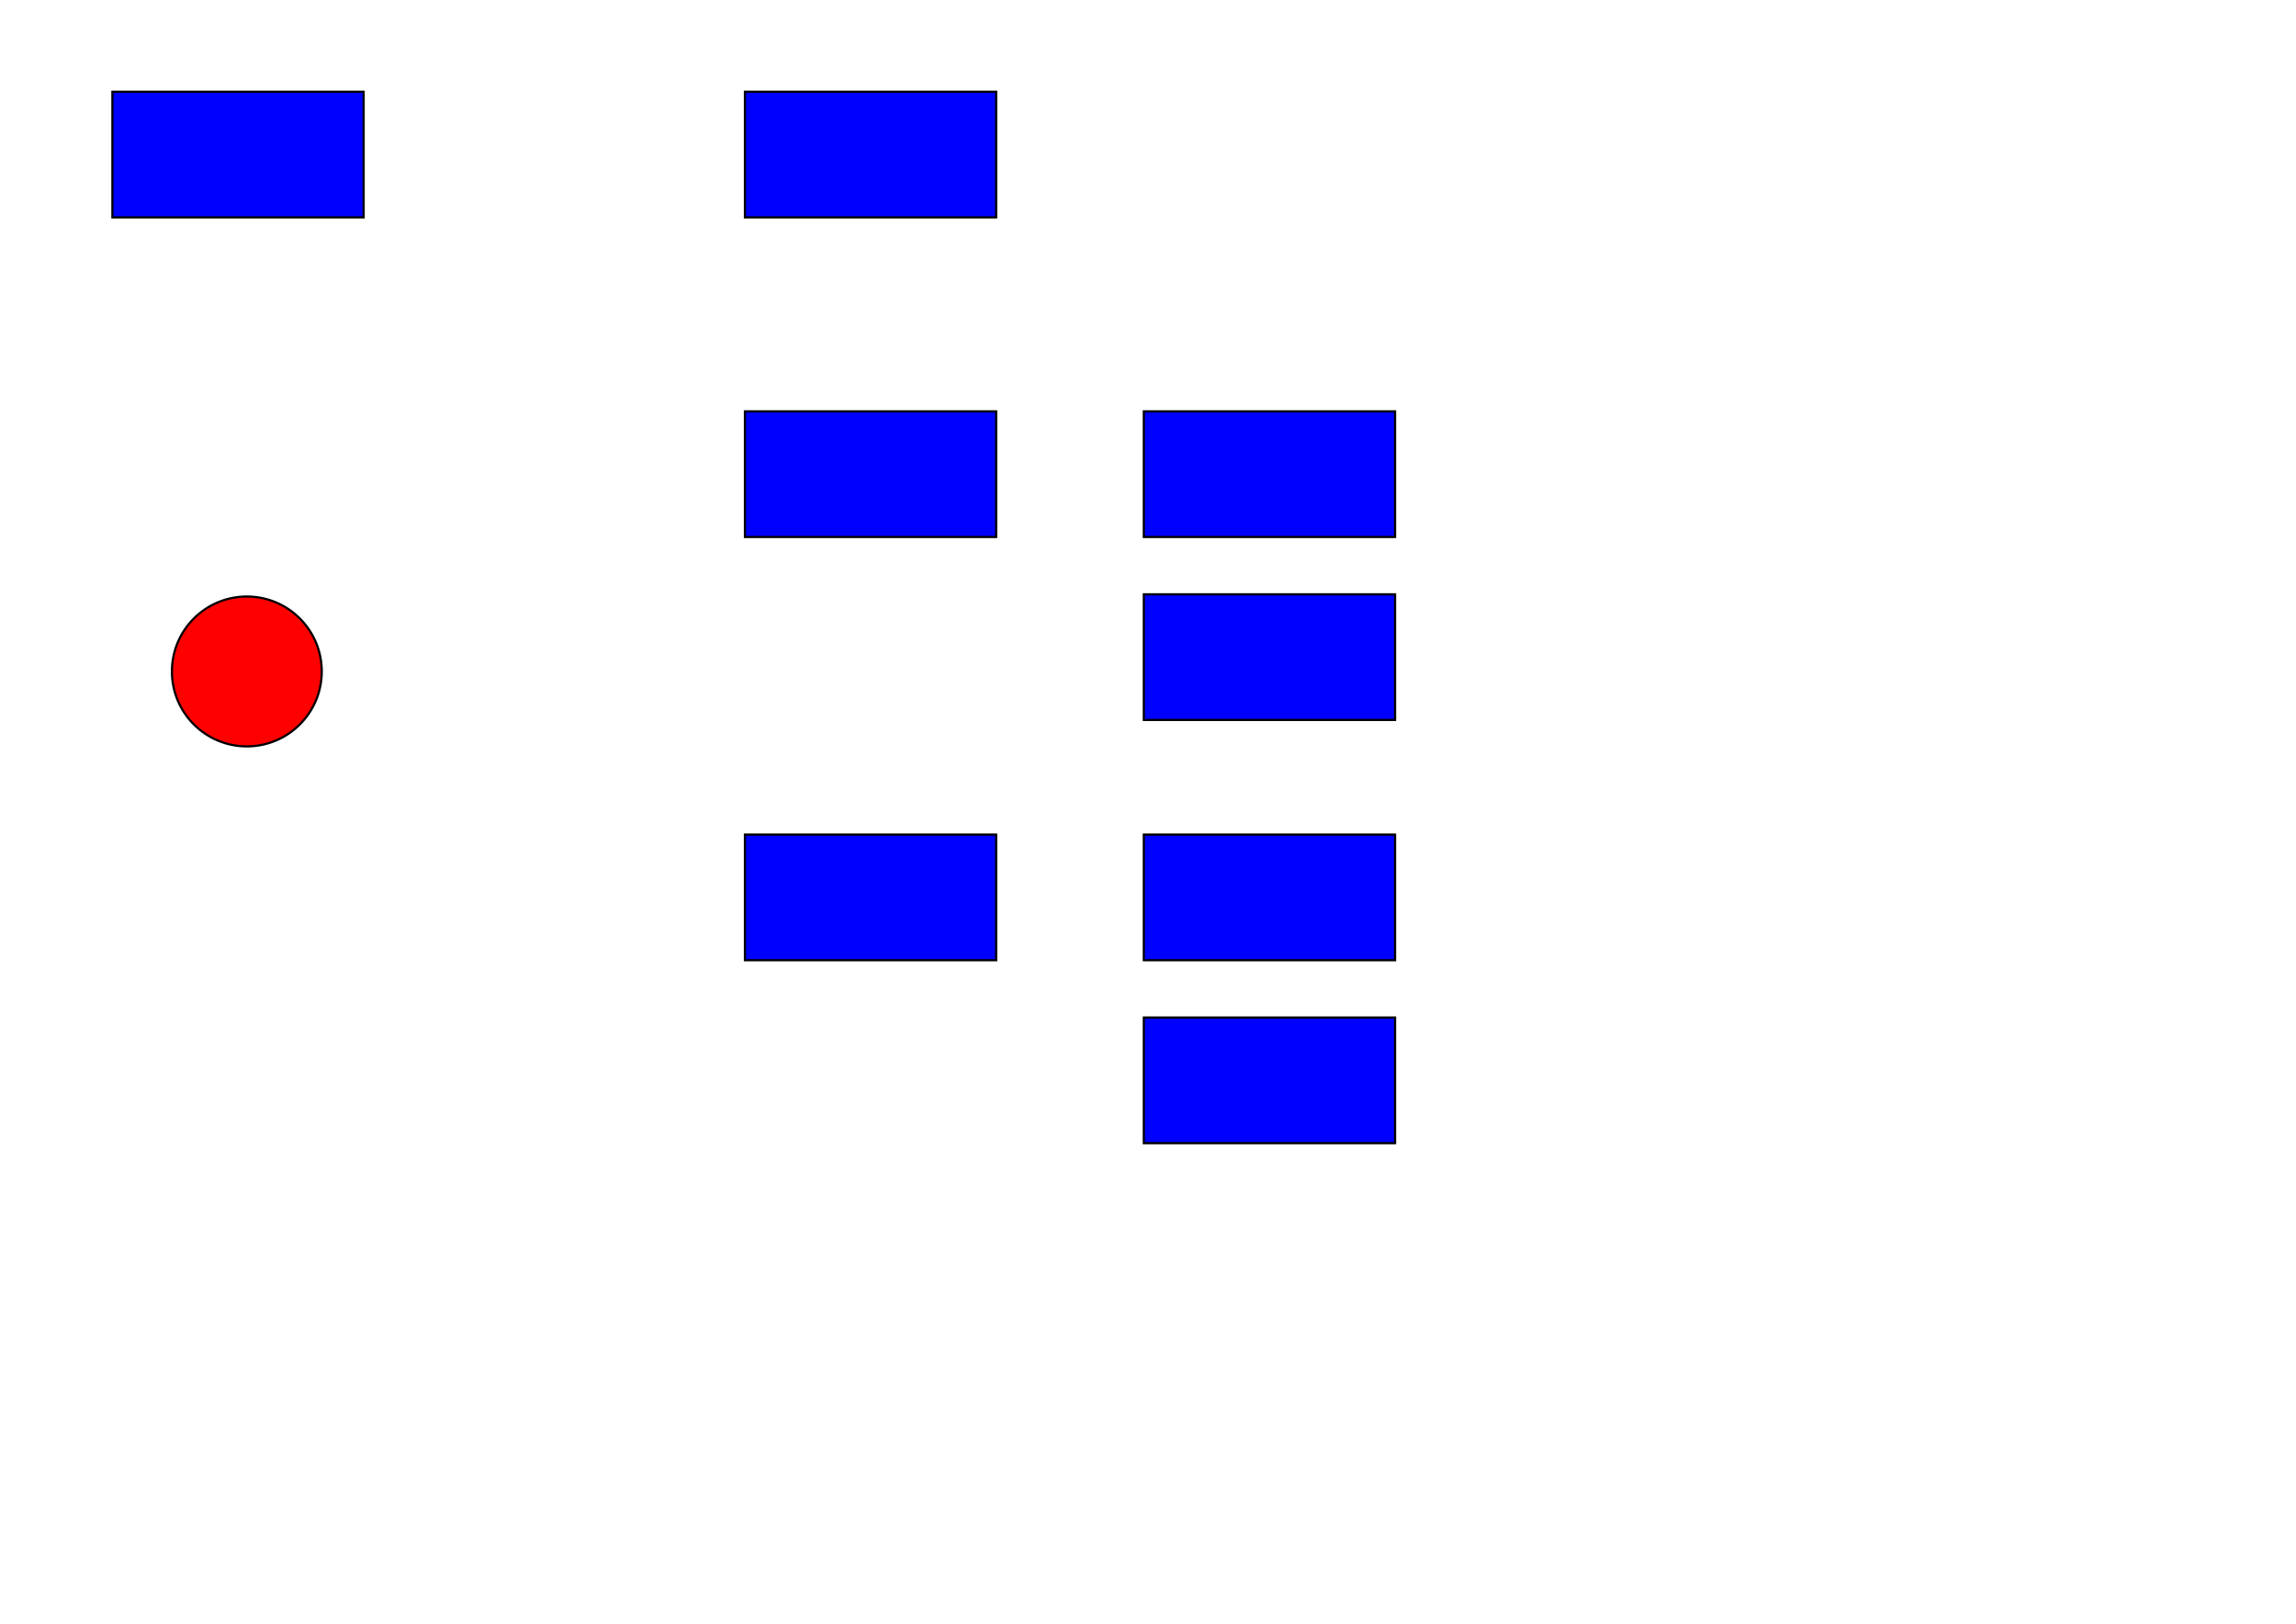
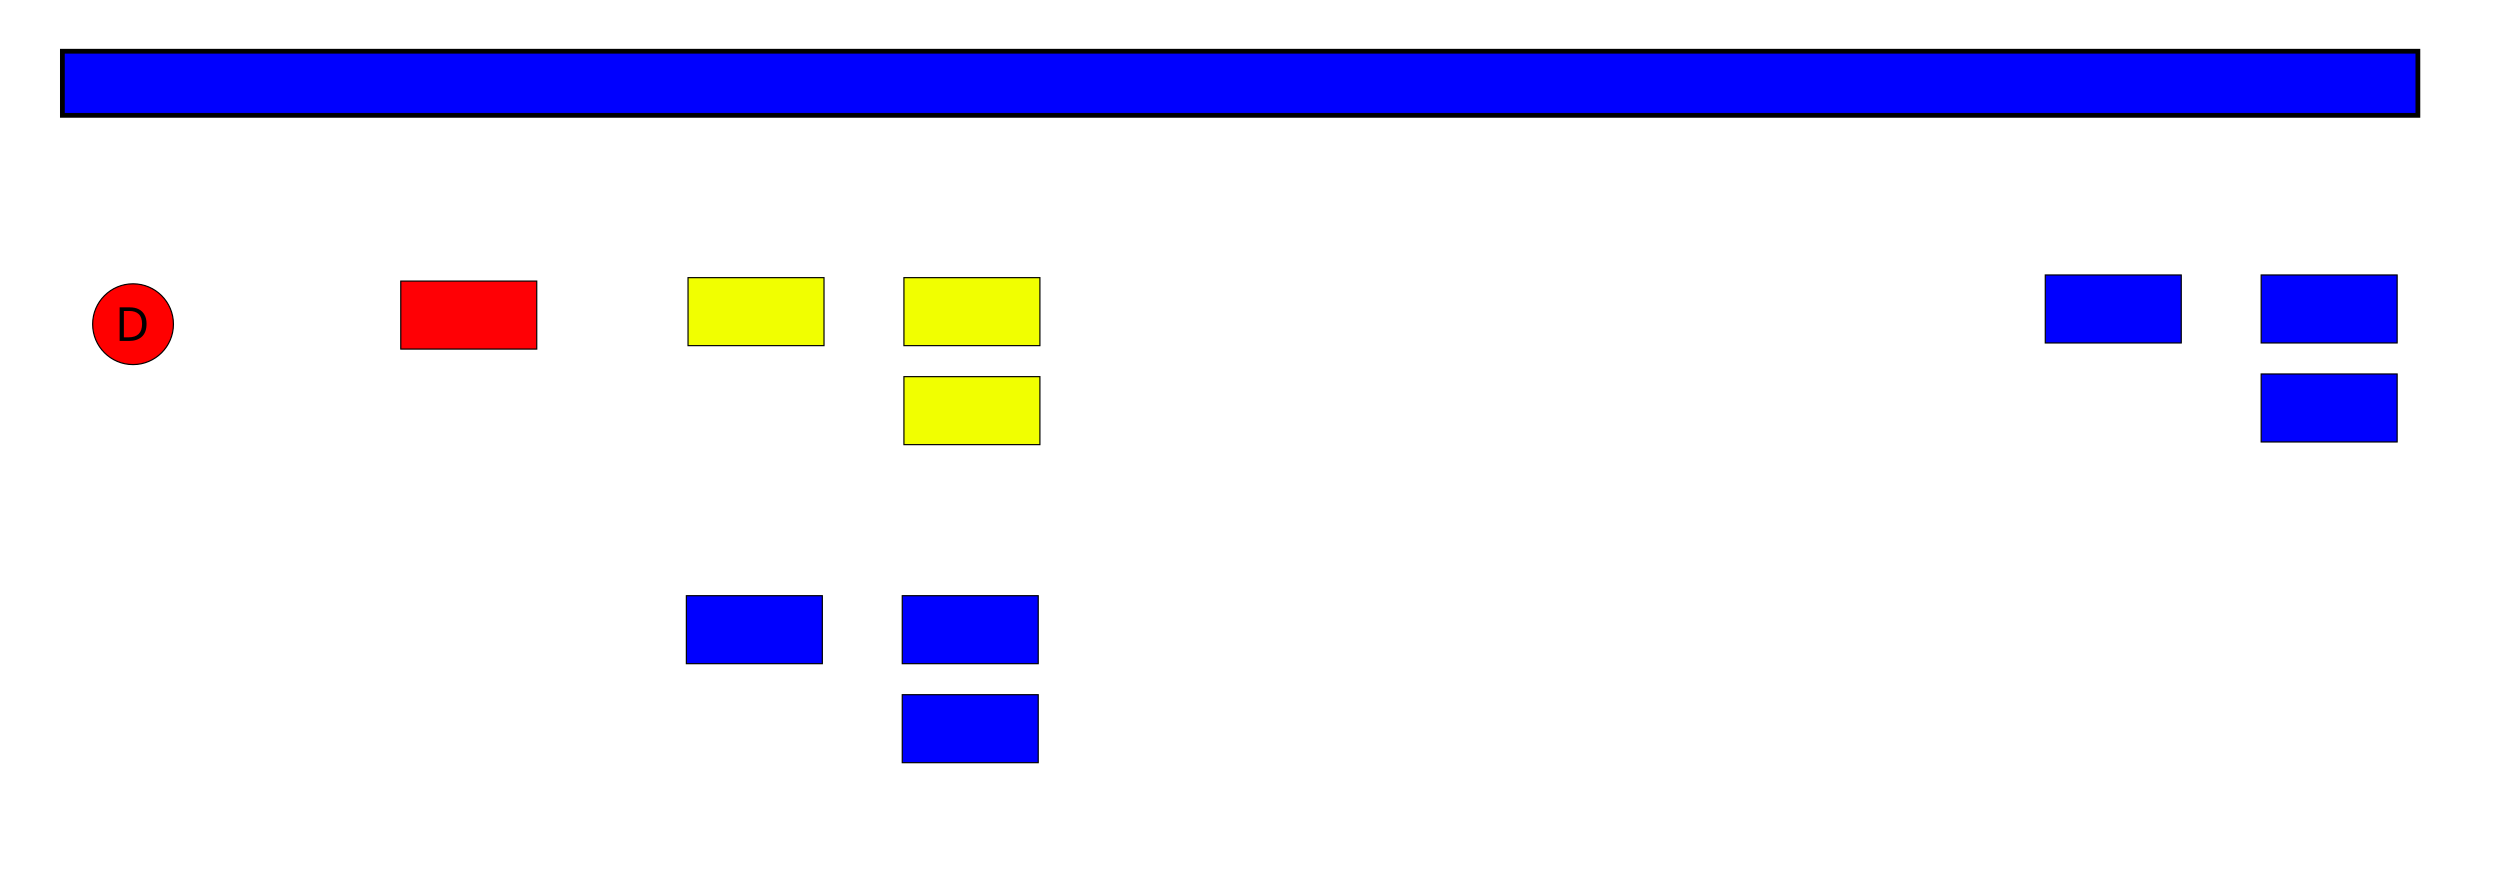
- <svg xmlns="http://www.w3.org/2000/svg" width="297mm" height="210mm" viewBox="0 0 1052.362 744.094" id="svg2" version="1.1">
+ <svg xmlns="http://www.w3.org/2000/svg" width="600mm" height="210mm" viewBox="0 0 2125.984 744.094" id="svg2" version="1.1">
  <defs id="defs4" />
  <g id="layer1" transform="translate(0,-308.2677)">
-     <rect style="fill:#0000ff;fill-rule:evenodd;stroke:#000000;stroke-width:1px;stroke-linecap:butt;stroke-linejoin:miter;stroke-opacity:1" id="rect3336" width="115.157" height="57.579" x="51.518" y="350.306" />
-     <rect y="350.306" x="341.432" height="57.579" width="115.157" id="rect3338" style="fill:#0000ff;fill-rule:evenodd;stroke:#000000;stroke-width:1px;stroke-linecap:butt;stroke-linejoin:miter;stroke-opacity:1" />
-     <rect style="fill:#0000ff;fill-rule:evenodd;stroke:#000000;stroke-width:1px;stroke-linecap:butt;stroke-linejoin:miter;stroke-opacity:1" id="rect3340" width="115.157" height="57.579" x="341.432" y="496.778" />
-     <rect y="496.778" x="524.269" height="57.579" width="115.157" id="rect3342" style="fill:#0000ff;fill-rule:evenodd;stroke:#000000;stroke-width:1px;stroke-linecap:butt;stroke-linejoin:miter;stroke-opacity:1" />
-     <rect style="fill:#0000ff;fill-rule:evenodd;stroke:#000000;stroke-width:1px;stroke-linecap:butt;stroke-linejoin:miter;stroke-opacity:1" id="rect3344" width="115.157" height="57.579" x="524.269" y="580.621" />
-     <rect y="690.728" x="341.432" height="57.579" width="115.157" id="rect3346" style="fill:#0000ff;fill-rule:evenodd;stroke:#000000;stroke-width:1px;stroke-linecap:butt;stroke-linejoin:miter;stroke-opacity:1" />
-     <rect style="fill:#0000ff;fill-rule:evenodd;stroke:#000000;stroke-width:1px;stroke-linecap:butt;stroke-linejoin:miter;stroke-opacity:1" id="rect3348" width="115.157" height="57.579" x="524.269" y="690.728" />
-     <rect y="774.57" x="524.269" height="57.579" width="115.157" id="rect3350" style="fill:#0000ff;fill-rule:evenodd;stroke:#000000;stroke-width:1px;stroke-linecap:butt;stroke-linejoin:miter;stroke-opacity:1" />
-     <circle style="fill:#ff0000;fill-rule:evenodd;stroke:#000000;stroke-width:1px;stroke-linecap:butt;stroke-linejoin:miter;stroke-opacity:1" id="path3352" cx="113.137" cy="615.976" r="34.345" />
+     <rect style="fill:#0000ff;fill-rule:evenodd;stroke:#000000;stroke-width:4.058px;stroke-linecap:butt;stroke-linejoin:miter;stroke-opacity:1" id="rect3336" width="2003.105" height="54.52" x="53.047" y="351.835" />
+     <rect y="547.298" x="340.814" height="57.817" width="115.634" id="rect3338" style="opacity:1;fill:#ff0005;fill-opacity:1;fill-rule:evenodd;stroke:#000000;stroke-width:1.004px;stroke-linecap:butt;stroke-linejoin:miter;stroke-opacity:1" />
+     <rect style="fill:#f1ff00;fill-opacity:1;fill-rule:evenodd;stroke:#000000;stroke-width:1.004px;stroke-linecap:butt;stroke-linejoin:miter;stroke-opacity:1" id="rect3340" width="115.634" height="57.817" x="585.1" y="544.377" />
+     <rect y="544.377" x="768.695" height="57.817" width="115.634" id="rect3342" style="fill:#f1ff00;fill-opacity:1;fill-rule:evenodd;stroke:#000000;stroke-width:1.004px;stroke-linecap:butt;stroke-linejoin:miter;stroke-opacity:1" />
+     <rect style="fill:#f1ff00;fill-opacity:1;fill-rule:evenodd;stroke:#000000;stroke-width:1.004px;stroke-linecap:butt;stroke-linejoin:miter;stroke-opacity:1" id="rect3344" width="115.634" height="57.817" x="768.695" y="628.567" />
+     <rect y="814.844" x="583.672" height="57.817" width="115.634" id="rect3346" style="fill:#0000ff;fill-rule:evenodd;stroke:#000000;stroke-width:1.004px;stroke-linecap:butt;stroke-linejoin:miter;stroke-opacity:1" />
+     <rect style="fill:#0000ff;fill-rule:evenodd;stroke:#000000;stroke-width:1.004px;stroke-linecap:butt;stroke-linejoin:miter;stroke-opacity:1" id="rect3348" width="115.634" height="57.817" x="767.266" y="814.844" />
+     <rect y="899.034" x="767.266" height="57.817" width="115.634" id="rect3350" style="fill:#0000ff;fill-rule:evenodd;stroke:#000000;stroke-width:1.004px;stroke-linecap:butt;stroke-linejoin:miter;stroke-opacity:1" />
+     <circle style="fill:#ff0000;fill-rule:evenodd;stroke:#000000;stroke-width:1px;stroke-linecap:butt;stroke-linejoin:miter;stroke-opacity:1" id="path3352" cx="113.137" cy="583.966" r="34.345" />
+     <text xml:space="preserve" style="font-style:normal;font-weight:normal;font-size:40px;line-height:125%;font-family:sans-serif;letter-spacing:0px;word-spacing:0px;fill:#000000;fill-opacity:1;stroke:none;stroke-width:1px;stroke-linecap:butt;stroke-linejoin:miter;stroke-opacity:1" x="97.857" y="598.209" id="text3350">
+       <tspan id="tspan3352" x="97.857" y="598.209">D</tspan>
+     </text>
+     <rect style="fill:#0000ff;fill-rule:evenodd;stroke:#000000;stroke-width:1.004px;stroke-linecap:butt;stroke-linejoin:miter;stroke-opacity:1" id="rect4154" width="115.634" height="57.817" x="1739.286" y="542.103" />
+     <rect y="542.103" x="1922.881" height="57.817" width="115.634" id="rect4156" style="fill:#0000ff;fill-rule:evenodd;stroke:#000000;stroke-width:1.004px;stroke-linecap:butt;stroke-linejoin:miter;stroke-opacity:1" />
+     <rect style="fill:#0000ff;fill-rule:evenodd;stroke:#000000;stroke-width:1.004px;stroke-linecap:butt;stroke-linejoin:miter;stroke-opacity:1" id="rect4158" width="115.634" height="57.817" x="1922.881" y="626.293" />
  </g>
</svg>
